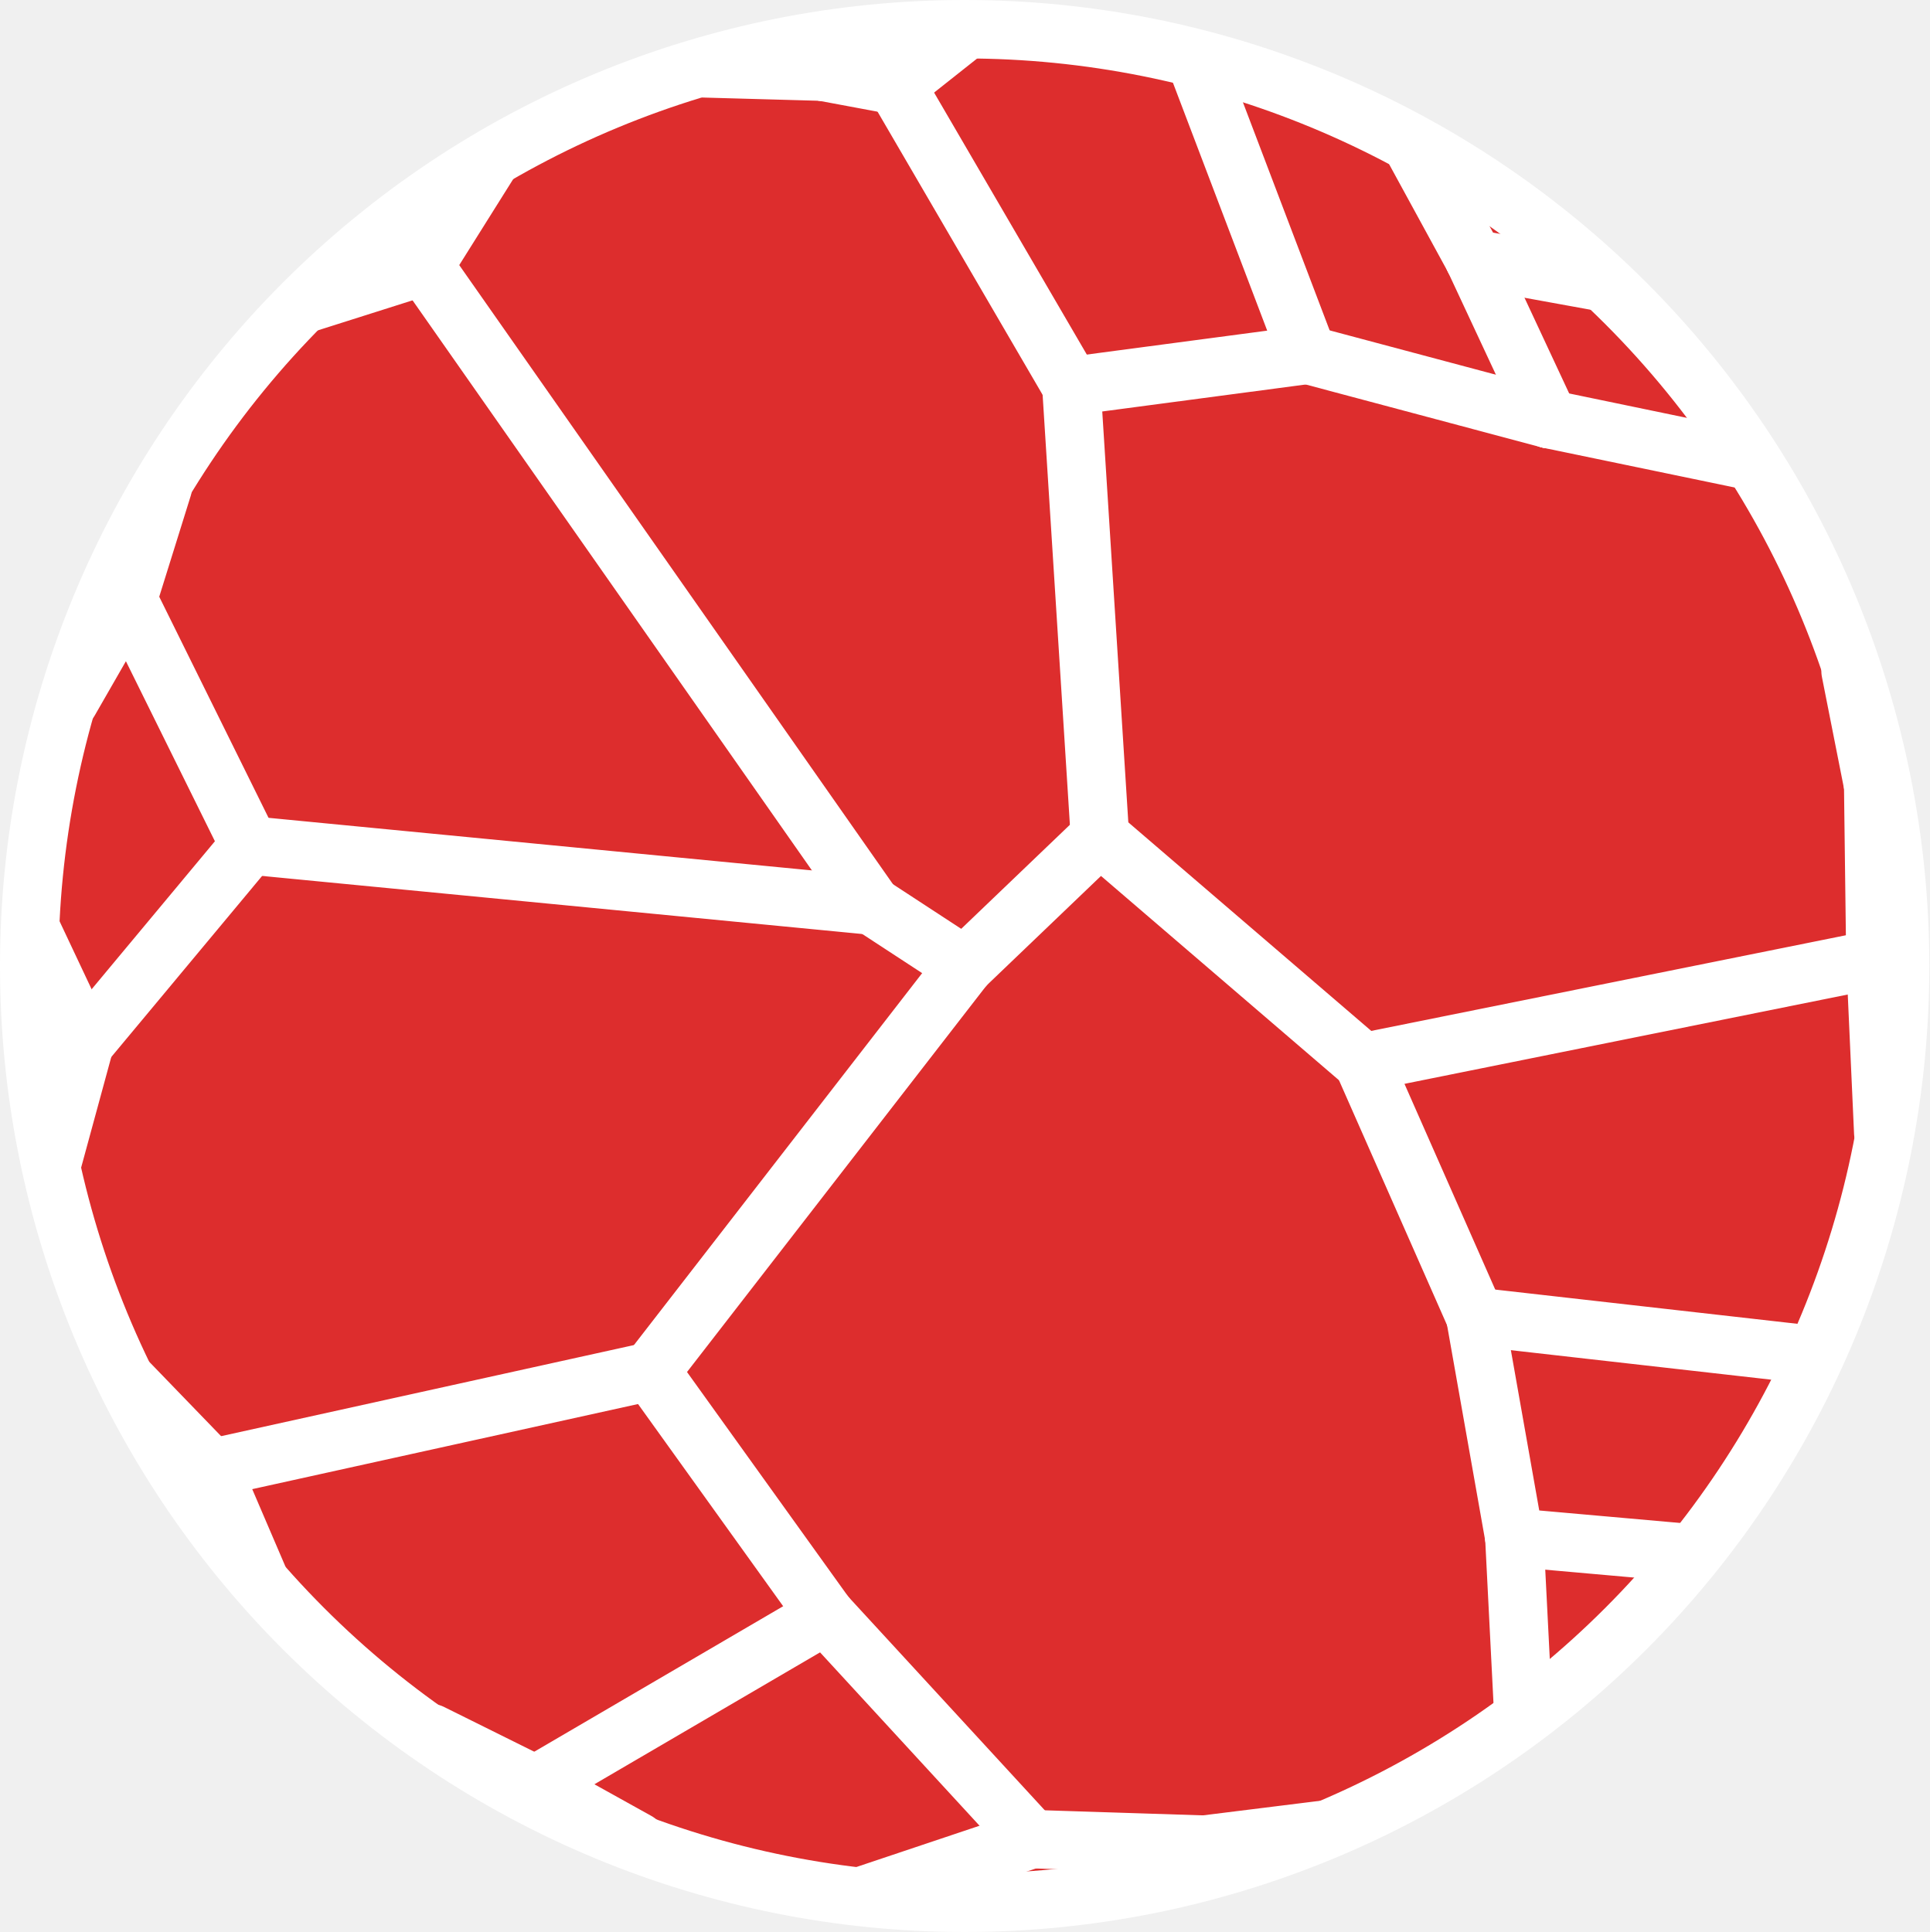
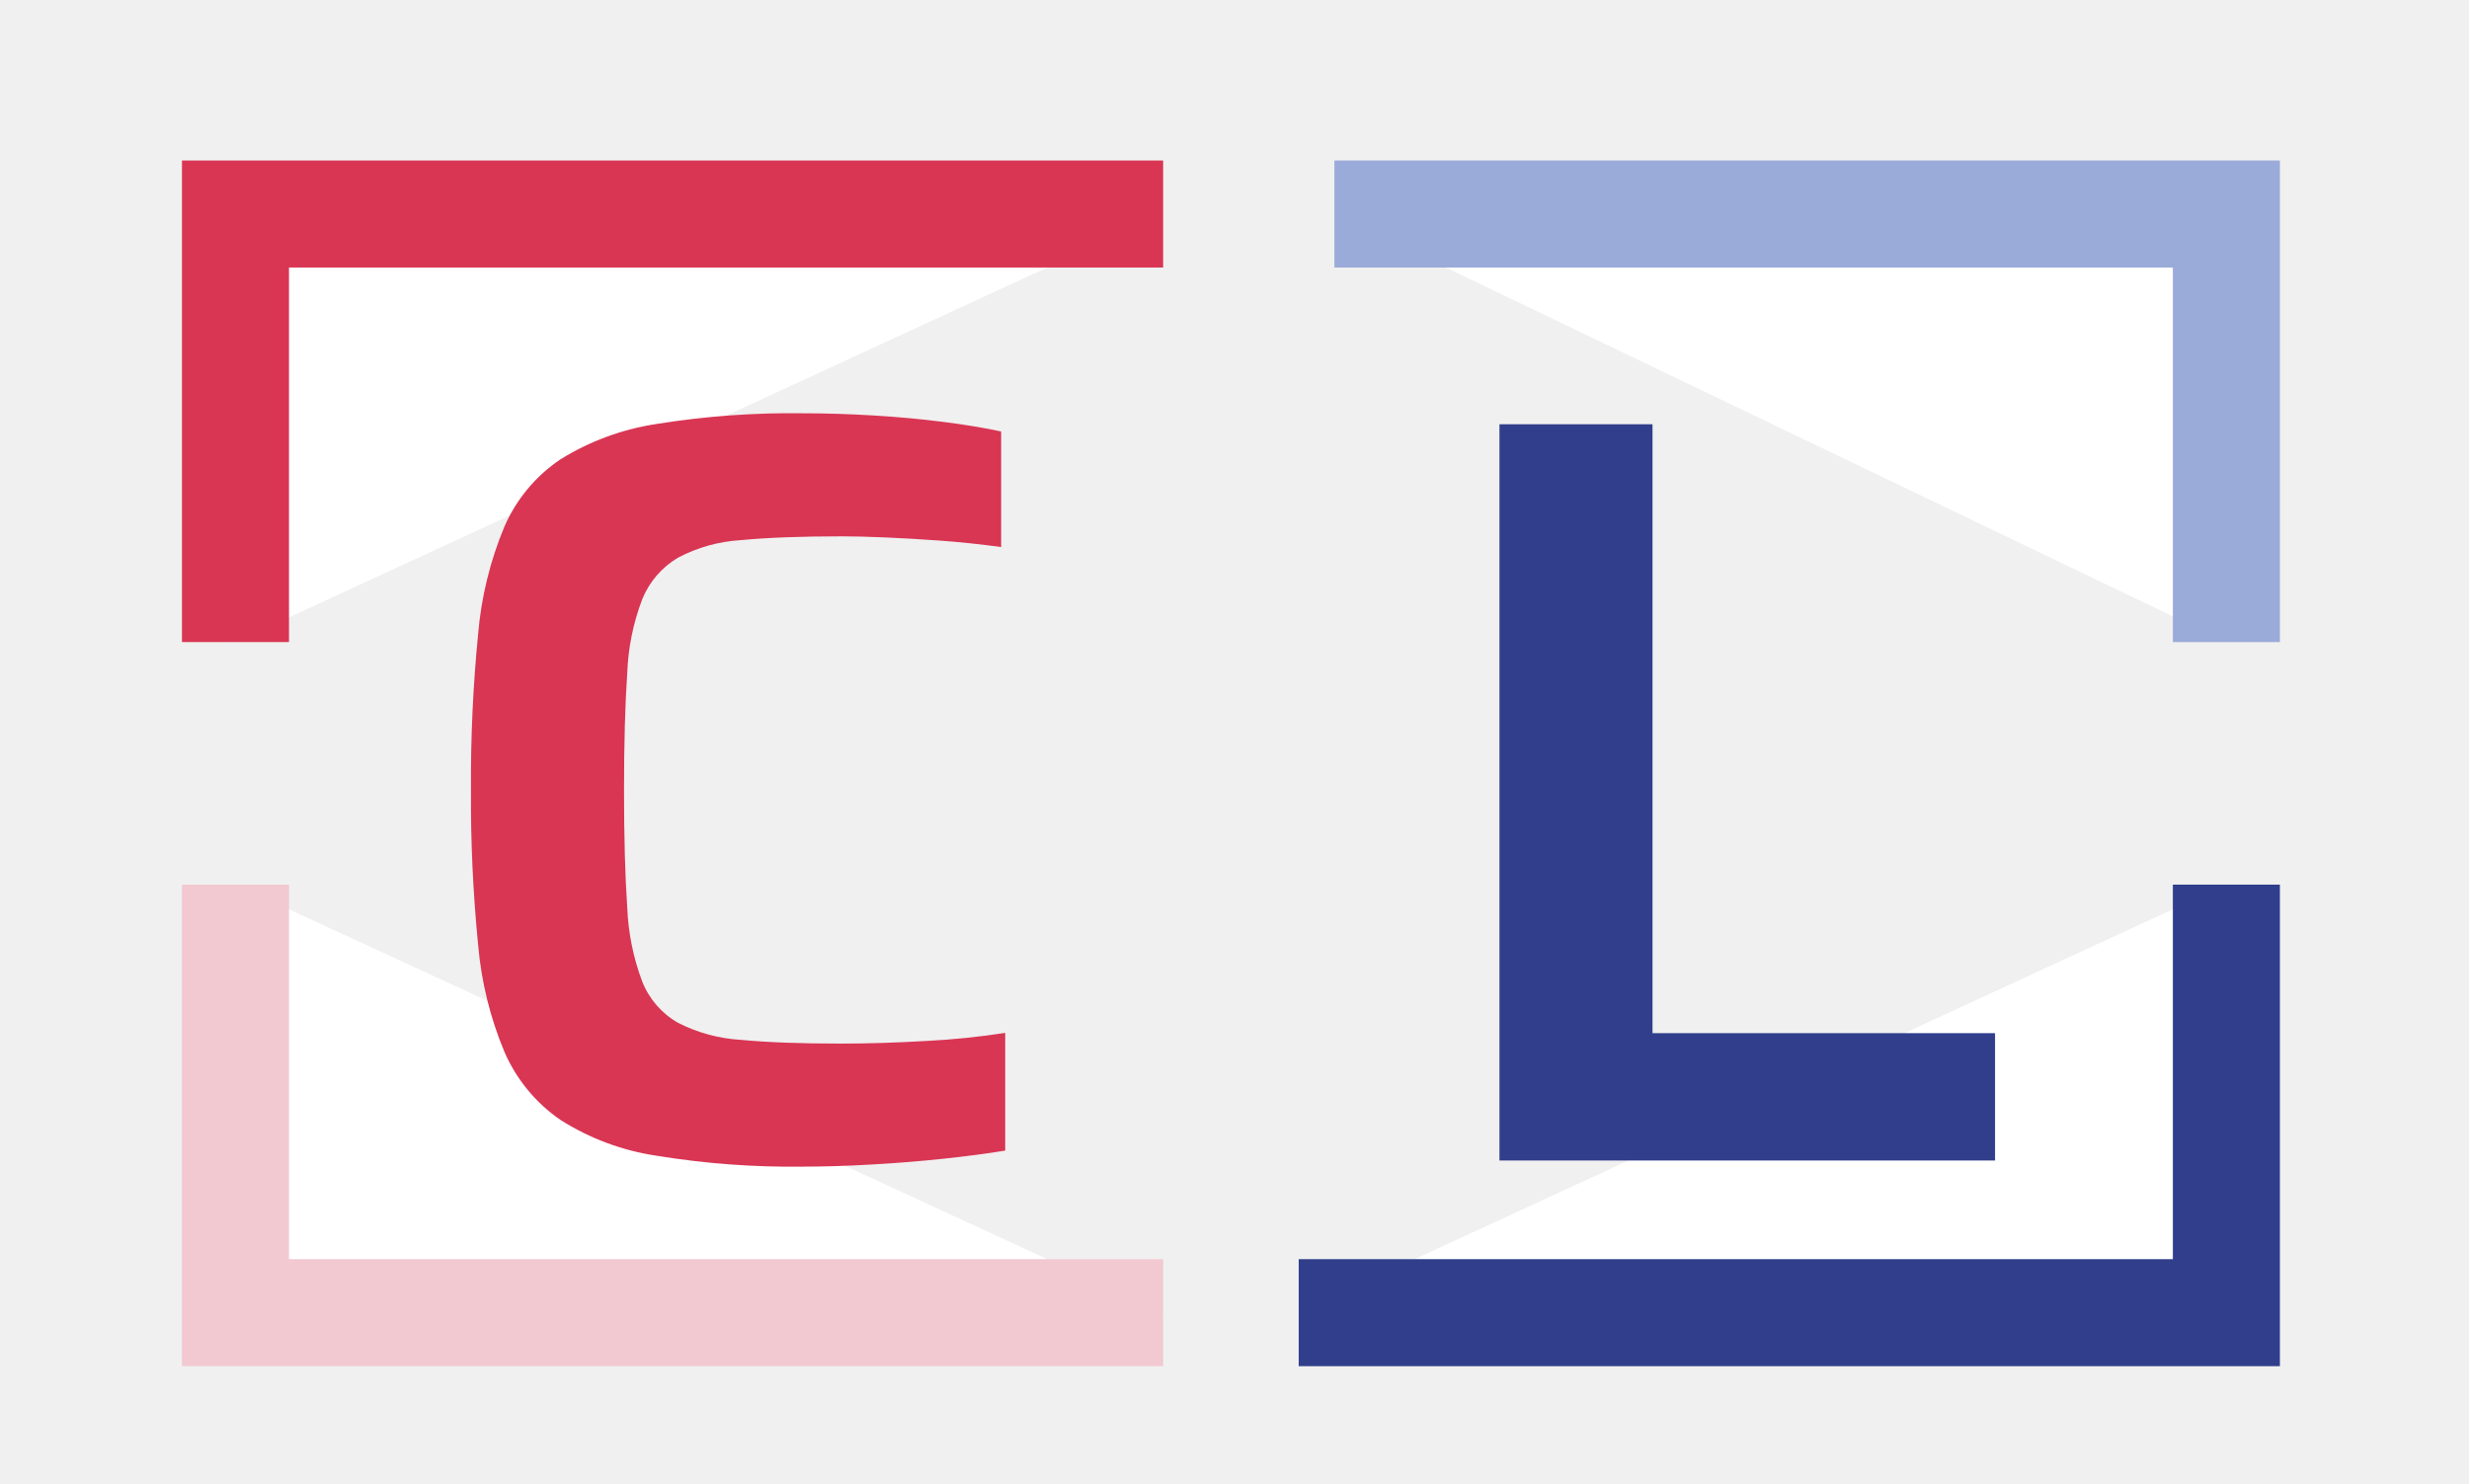
- <svg xmlns="http://www.w3.org/2000/svg" version="1.1" id="Layer_1" x="0px" y="0px" width="99px" height="99.154px" viewBox="0 0 99 99.154" enable-background="new 0 0 99 99.154" xml:space="preserve">
-   <g>
-     <g>
-       <path fill="#DD2D2D" d="M97.5,49.577c0-12.751-5.057-24.979-14.059-33.996C74.439,6.565,62.23,1.5,49.5,1.5    c-12.73,0-24.939,5.065-33.941,14.081C6.557,24.598,1.5,36.826,1.5,49.577s5.057,24.979,14.059,33.996    C24.561,92.589,36.77,97.654,49.5,97.654c12.73,0,24.939-5.065,33.941-14.081C92.443,74.556,97.5,62.328,97.5,49.577z" />
-       <line fill="none" stroke="#FFFFFF" stroke-width="3" stroke-linecap="round" stroke-miterlimit="3.25" x1="61.795" y1="94.671" x2="67.783" y2="93.926" />
-       <line fill="none" stroke="#FFFFFF" stroke-width="3" stroke-linecap="round" stroke-miterlimit="3.25" x1="61.795" y1="94.671" x2="56.26" y2="97.078" />
-       <line fill="none" stroke="#FFFFFF" stroke-width="3" stroke-linecap="round" stroke-miterlimit="3.25" x1="75.641" y1="13.286" x2="72.466" y2="7.469" />
-       <line fill="none" stroke="#FFFFFF" stroke-width="3" stroke-linecap="round" stroke-miterlimit="3.25" x1="75.641" y1="13.286" x2="82.152" y2="14.469" />
-       <line fill="none" stroke="#FFFFFF" stroke-width="3" stroke-linecap="round" stroke-miterlimit="3.25" x1="4.348" y1="53.539" x2="2.672" y2="59.691" />
-       <line fill="none" stroke="#FFFFFF" stroke-width="3" stroke-linecap="round" stroke-miterlimit="3.25" x1="4.348" y1="53.539" x2="1.63" y2="47.773" />
-       <line fill="none" stroke="#FFFFFF" stroke-width="3" stroke-linecap="round" stroke-miterlimit="3.25" x1="52.934" y1="94.387" x2="61.795" y2="94.671" />
-       <line fill="none" stroke="#FFFFFF" stroke-width="3" stroke-linecap="round" stroke-miterlimit="3.25" x1="52.934" y1="94.387" x2="44.317" y2="97.276" />
-       <line fill="none" stroke="#FFFFFF" stroke-width="3" stroke-linecap="round" stroke-miterlimit="3.25" x1="42.19" y1="3.676" x2="36.115" y2="3.507" />
-       <line fill="none" stroke="#FFFFFF" stroke-width="3" stroke-linecap="round" stroke-miterlimit="3.25" x1="42.19" y1="3.676" x2="47.911" y2="1.622" />
-       <line fill="none" stroke="#FFFFFF" stroke-width="3" stroke-linecap="round" stroke-miterlimit="3.25" x1="96.121" y1="40.315" x2="94.96" y2="34.448" />
-       <line fill="none" stroke="#FFFFFF" stroke-width="3" stroke-linecap="round" stroke-miterlimit="3.25" x1="96.121" y1="40.315" x2="97.284" y2="46.183" />
-       <line fill="none" stroke="#FFFFFF" stroke-width="3" stroke-linecap="round" stroke-miterlimit="3.25" x1="45.981" y1="4.383" x2="42.19" y2="3.676" />
-       <line fill="none" stroke="#FFFFFF" stroke-width="3" stroke-linecap="round" stroke-miterlimit="3.25" x1="45.981" y1="4.383" x2="49.5" y2="1.596" />
-       <line fill="none" stroke="#FFFFFF" stroke-width="3" stroke-linecap="round" stroke-miterlimit="3.25" x1="79.479" y1="21.509" x2="89.811" y2="23.653" />
-       <line fill="none" stroke="#FFFFFF" stroke-width="3" stroke-linecap="round" stroke-miterlimit="3.25" x1="79.479" y1="21.509" x2="75.641" y2="13.286" />
-       <line fill="none" stroke="#FFFFFF" stroke-width="3" stroke-linecap="round" stroke-miterlimit="3.25" x1="6.56" y1="30.751" x2="3.564" y2="35.967" />
-       <line fill="none" stroke="#FFFFFF" stroke-width="3" stroke-linecap="round" stroke-miterlimit="3.25" x1="6.56" y1="30.751" x2="8.353" y2="25.007" />
-       <line fill="none" stroke="#FFFFFF" stroke-width="3" stroke-linecap="round" stroke-miterlimit="3.25" x1="96.234" y1="49.224" x2="96.121" y2="40.315" />
-       <line fill="none" stroke="#FFFFFF" stroke-width="3" stroke-linecap="round" stroke-miterlimit="3.25" x1="96.234" y1="49.224" x2="96.637" y2="58.129" />
-       <line fill="none" stroke="#FFFFFF" stroke-width="3" stroke-linecap="round" stroke-miterlimit="3.25" x1="77.707" y1="78.913" x2="86.773" y2="79.717" />
-       <line fill="none" stroke="#FFFFFF" stroke-width="3" stroke-linecap="round" stroke-miterlimit="3.25" x1="77.707" y1="78.913" x2="78.169" y2="88.018" />
-       <line fill="none" stroke="#FFFFFF" stroke-width="3" stroke-linecap="round" stroke-miterlimit="3.25" x1="75.701" y1="67.577" x2="77.707" y2="78.913" />
-       <line fill="none" stroke="#FFFFFF" stroke-width="3" stroke-linecap="round" stroke-miterlimit="3.25" x1="75.701" y1="67.577" x2="93.059" y2="69.544" />
-       <line fill="none" stroke="#FFFFFF" stroke-width="3" stroke-linecap="round" stroke-miterlimit="3.25" x1="21.766" y1="13.651" x2="25.151" y2="8.256" />
-       <line fill="none" stroke="#FFFFFF" stroke-width="3" stroke-linecap="round" stroke-miterlimit="3.25" x1="21.766" y1="13.651" x2="15.702" y2="15.574" />
-       <line fill="none" stroke="#FFFFFF" stroke-width="3" stroke-linecap="round" stroke-miterlimit="3.25" x1="67.1" y1="18.207" x2="79.479" y2="21.509" />
-       <line fill="none" stroke="#FFFFFF" stroke-width="3" stroke-linecap="round" stroke-miterlimit="3.25" x1="67.1" y1="18.207" x2="61.352" y2="3.088" />
-       <line fill="none" stroke="#FFFFFF" stroke-width="3" stroke-linecap="round" stroke-miterlimit="3.25" x1="27.473" y1="91.605" x2="32.696" y2="94.509" />
-       <line fill="none" stroke="#FFFFFF" stroke-width="3" stroke-linecap="round" stroke-miterlimit="3.25" x1="27.473" y1="91.605" x2="22.12" y2="88.948" />
-       <line fill="none" stroke="#FFFFFF" stroke-width="3" stroke-linecap="round" stroke-miterlimit="3.25" x1="42.366" y1="82.898" x2="52.934" y2="94.387" />
-       <line fill="none" stroke="#FFFFFF" stroke-width="3" stroke-linecap="round" stroke-miterlimit="3.25" x1="42.366" y1="82.898" x2="27.473" y2="91.605" />
-       <line fill="none" stroke="#FFFFFF" stroke-width="3" stroke-linecap="round" stroke-miterlimit="3.25" x1="12.805" y1="43.385" x2="6.56" y2="30.751" />
-       <line fill="none" stroke="#FFFFFF" stroke-width="3" stroke-linecap="round" stroke-miterlimit="3.25" x1="12.805" y1="43.385" x2="4.348" y2="53.539" />
-       <line fill="none" stroke="#FFFFFF" stroke-width="3" stroke-linecap="round" stroke-miterlimit="3.25" x1="69.943" y1="54.523" x2="96.234" y2="49.224" />
-       <line fill="none" stroke="#FFFFFF" stroke-width="3" stroke-linecap="round" stroke-miterlimit="3.25" x1="69.943" y1="54.523" x2="75.701" y2="67.577" />
-       <line fill="none" stroke="#FFFFFF" stroke-width="3" stroke-linecap="round" stroke-miterlimit="3.25" x1="54.975" y1="19.815" x2="45.981" y2="4.383" />
-       <line fill="none" stroke="#FFFFFF" stroke-width="3" stroke-linecap="round" stroke-miterlimit="3.25" x1="54.975" y1="19.815" x2="67.1" y2="18.207" />
-       <line fill="none" stroke="#FFFFFF" stroke-width="3" stroke-linecap="round" stroke-miterlimit="3.25" x1="10.85" y1="75.352" x2="6.626" y2="70.981" />
-       <line fill="none" stroke="#FFFFFF" stroke-width="3" stroke-linecap="round" stroke-miterlimit="3.25" x1="10.85" y1="75.352" x2="13.246" y2="80.939" />
-       <line fill="none" stroke="#FFFFFF" stroke-width="3" stroke-linecap="round" stroke-miterlimit="3.25" x1="33.382" y1="70.38" x2="42.366" y2="82.898" />
-       <line fill="none" stroke="#FFFFFF" stroke-width="3" stroke-linecap="round" stroke-miterlimit="3.25" x1="33.382" y1="70.38" x2="10.85" y2="75.352" />
-       <line fill="none" stroke="#FFFFFF" stroke-width="3" stroke-linecap="round" stroke-miterlimit="3.25" x1="44.759" y1="46.478" x2="12.805" y2="43.385" />
-       <line fill="none" stroke="#FFFFFF" stroke-width="3" stroke-linecap="round" stroke-miterlimit="3.25" x1="44.759" y1="46.478" x2="21.766" y2="13.651" />
-       <line fill="none" stroke="#FFFFFF" stroke-width="3" stroke-linecap="round" stroke-miterlimit="3.25" x1="49.5" y1="49.577" x2="33.382" y2="70.38" />
-       <line fill="none" stroke="#FFFFFF" stroke-width="3" stroke-linecap="round" stroke-miterlimit="3.25" x1="49.5" y1="49.577" x2="44.759" y2="46.478" />
-       <line fill="none" stroke="#FFFFFF" stroke-width="3" stroke-linecap="round" stroke-miterlimit="3.25" x1="56.441" y1="42.931" x2="54.975" y2="19.815" />
-       <line fill="none" stroke="#FFFFFF" stroke-width="3" stroke-linecap="round" stroke-miterlimit="3.25" x1="56.441" y1="42.931" x2="69.943" y2="54.523" />
-       <path fill="none" stroke="#FFFFFF" stroke-width="3" stroke-linecap="round" stroke-miterlimit="3.25" d="M51.5,49.577" />
-       <line fill="none" stroke="#FFFFFF" stroke-width="3" stroke-linecap="round" stroke-miterlimit="3.25" x1="49.5" y1="49.577" x2="56.441" y2="42.931" />
-       <path fill="none" stroke="#FFFFFF" stroke-width="3" stroke-linecap="round" stroke-miterlimit="3.25" d="M97.5,49.577    c0-12.751-5.057-24.979-14.059-33.996C74.439,6.565,62.23,1.5,49.5,1.5c-12.73,0-24.939,5.065-33.941,14.081    C6.557,24.598,1.5,36.826,1.5,49.577s5.057,24.979,14.059,33.996C24.561,92.589,36.77,97.654,49.5,97.654    c12.73,0,24.939-5.065,33.941-14.081C92.443,74.556,97.5,62.328,97.5,49.577z" />
-     </g>
+ <svg xmlns="http://www.w3.org/2000/svg" viewBox="0 0 346 208">
+   <defs>
+     <style>.cls-1,.cls-2,.cls-3,.cls-4{fill:#fff;stroke-miterlimit:10;stroke-width:15px;}.cls-1{stroke:#d93654;}.cls-2{stroke:#9aaad9;}.cls-3{stroke:#f2c9d1;}.cls-4{stroke:#303e8c;}.cls-5{fill:#d93654;}.cls-6{fill:#303e8c;}</style>
+   </defs>
+   <g id="왼쪽_위_사각형" data-name="왼쪽 위 사각형">
+     <polyline class="cls-1" points="33 90 33 30 163 30" />
+   </g>
+   <g id="오른쪽_위_사각형" data-name="오른쪽 위 사각형">
+     <polyline class="cls-2" points="187 30 312 30 312 90" />
+   </g>
+   <g id="왼쪽_아래_사각형" data-name="왼쪽 아래 사각형">
+     <polyline class="cls-3" points="163 184 33 184 33 124" />
+   </g>
+   <g id="오른쪽_아래_사각형" data-name="오른쪽 아래 사각형">
+     <polyline class="cls-4" points="312 124 312 184 182 184" />
+   </g>
+   <g id="C">
+     <path class="cls-5" d="M112.52,163.53A117.6,117.6,0,0,1,92,162a34.59,34.59,0,0,1-13.43-5,22.35,22.35,0,0,1-7.87-9.53A50,50,0,0,1,67,132.41a206.91,206.91,0,0,1-1-21.68,208.44,208.44,0,0,1,1-21.82,50.06,50.06,0,0,1,3.68-15.08,21.89,21.89,0,0,1,7.87-9.45A35.56,35.56,0,0,1,92,59.43a118.59,118.59,0,0,1,20.55-1.5c3.09,0,6.35.1,9.75.3s6.67.5,9.82.9,5.87.85,8.18,1.35v16.2c-2.91-.39-5.75-.7-8.55-.9s-5.38-.35-7.73-.45-4.37-.15-6.07-.15q-8.55,0-14.1.53A21.55,21.55,0,0,0,95,78.18,12,12,0,0,0,90,84a32.35,32.35,0,0,0-2.1,10.35q-.45,6.52-.45,16.42t.45,16.43A33.14,33.14,0,0,0,90,137.58a11.53,11.53,0,0,0,5,5.78,22.25,22.25,0,0,0,8.85,2.4q5.55.53,14.1.52,5.53,0,11.92-.37a108.48,108.48,0,0,0,11-1.13v16.5q-3.6.6-8.55,1.13t-10.13.82Q117,163.53,112.52,163.53Z" />
+   </g>
+   <g id="L">
+     <path class="cls-6" d="M210.13,162.67V59.47h21.45v85.35h48v17.85Z" />
  </g>
</svg>
